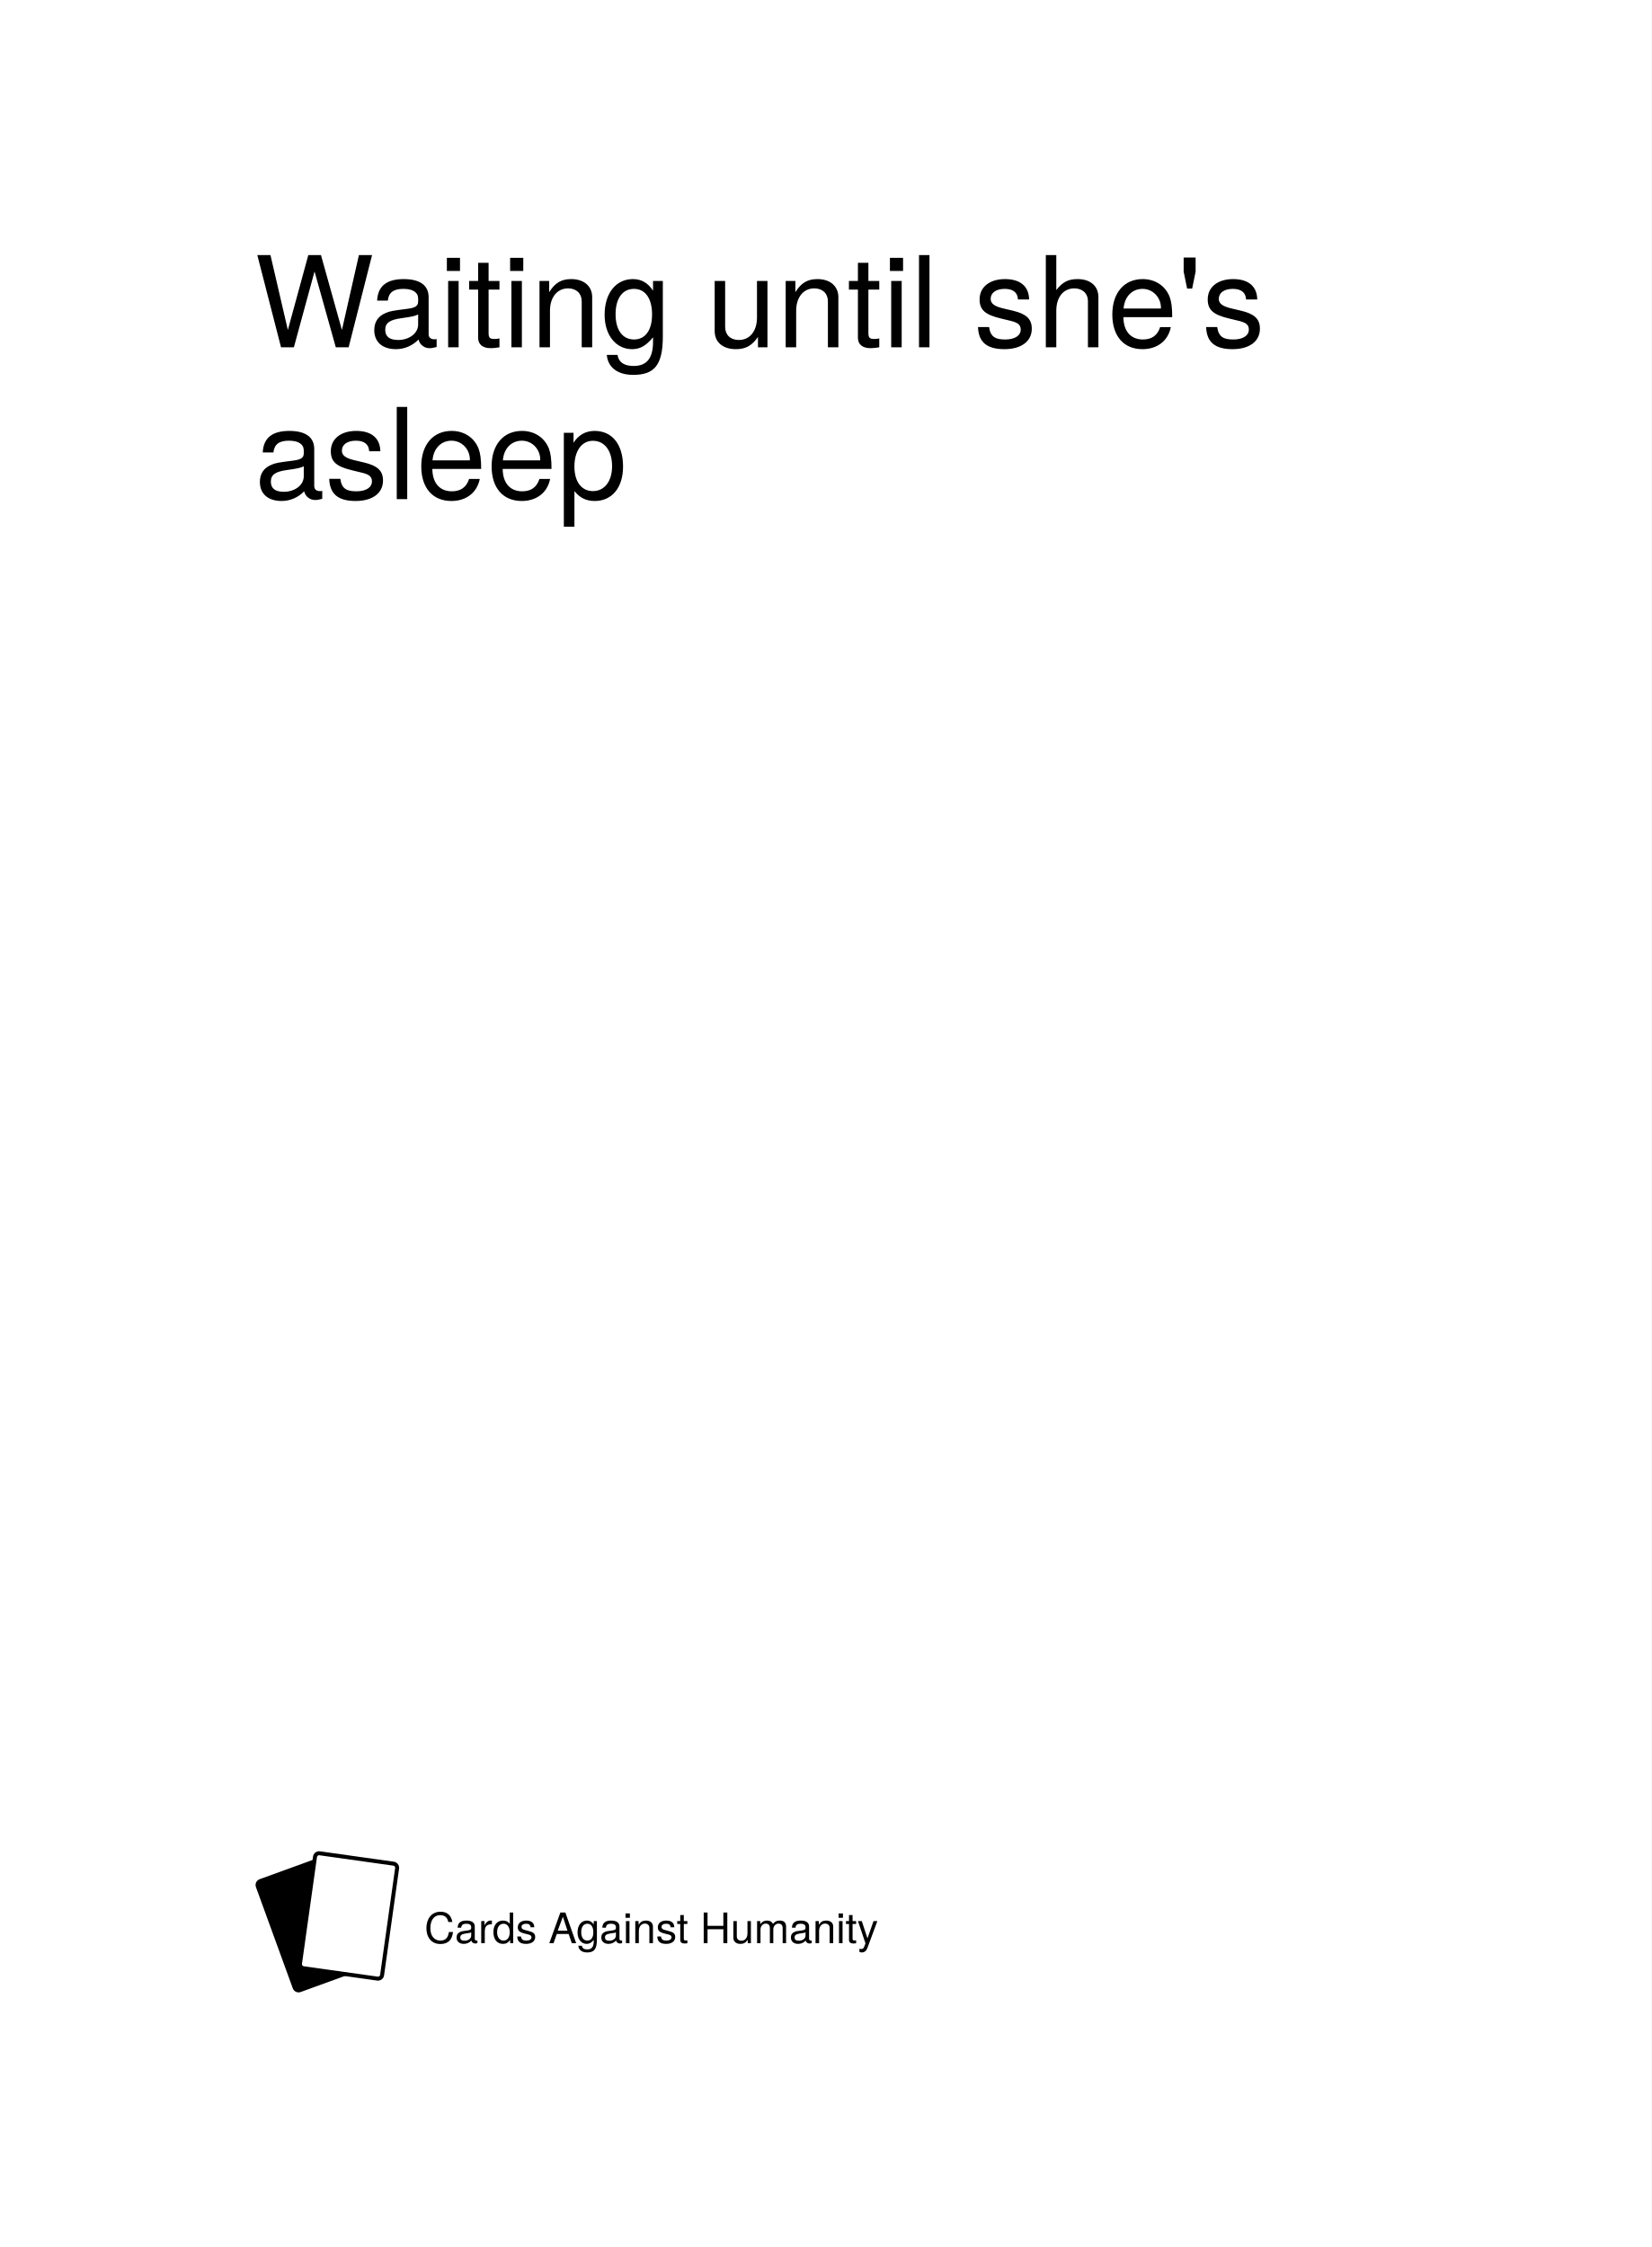
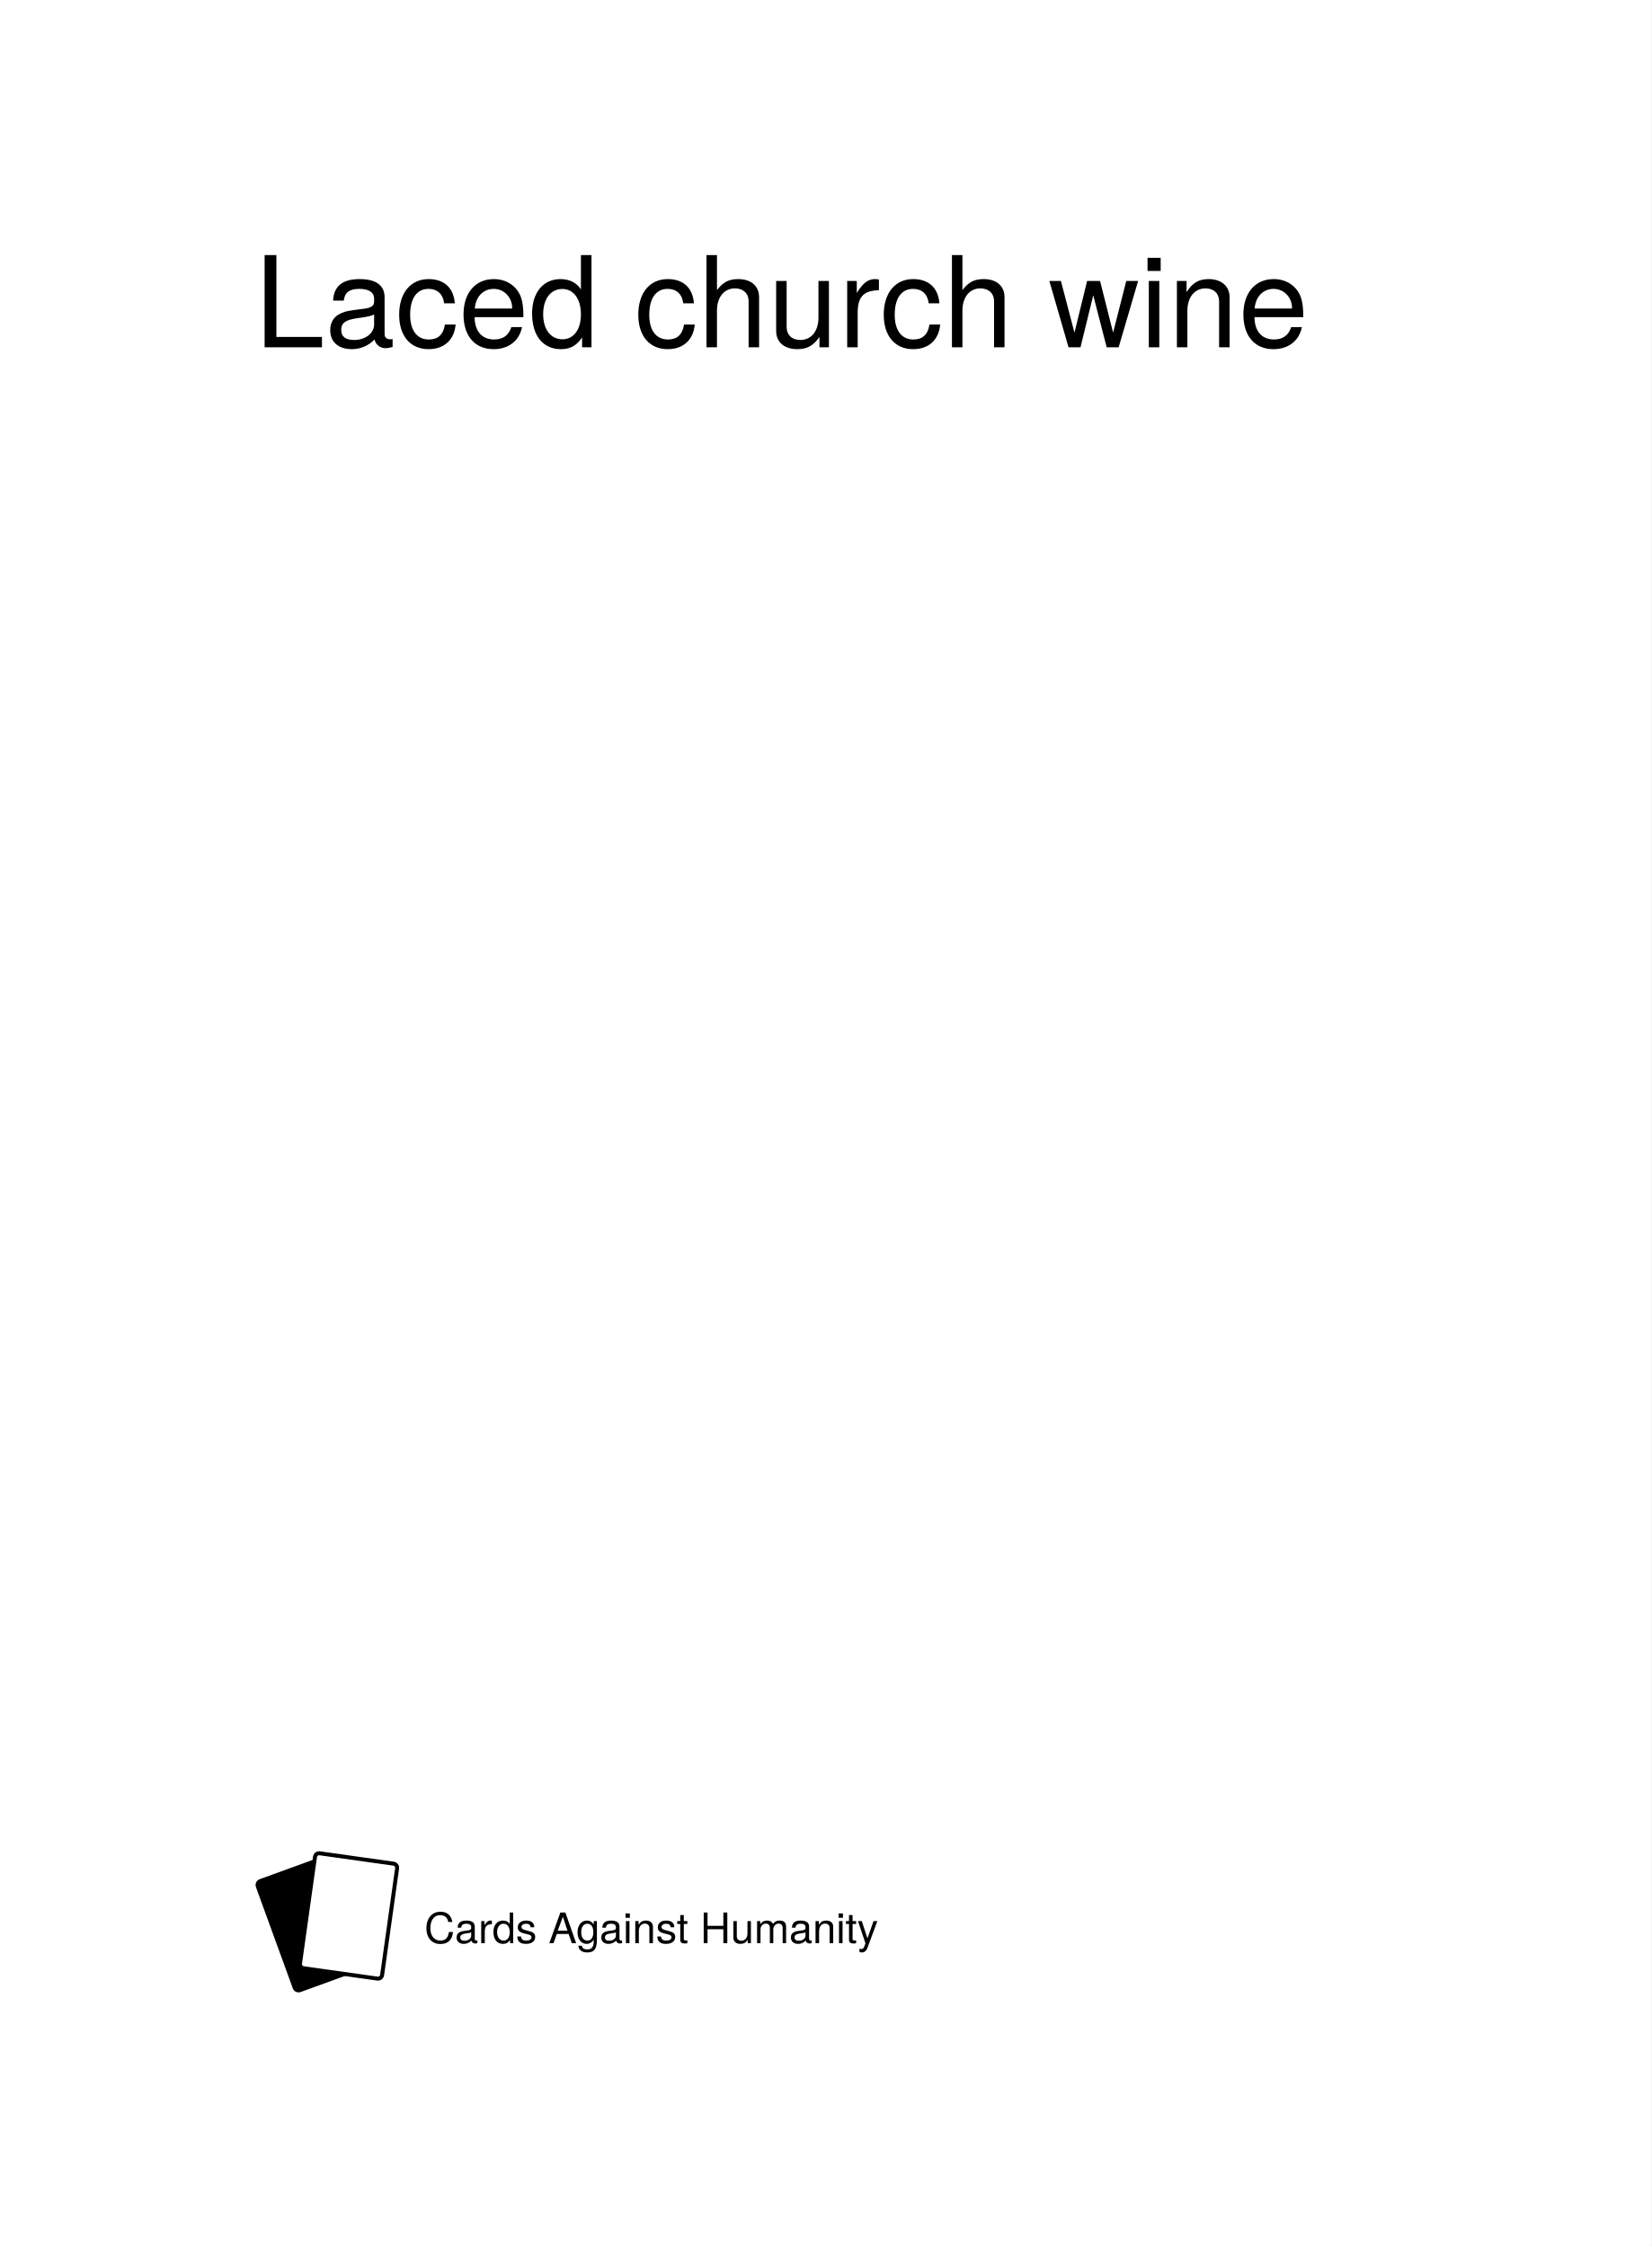
<svg xmlns="http://www.w3.org/2000/svg" version="1.1" viewBox="0 0 261.12 355.2" xml:space="preserve">
  <g transform="matrix(1.3333 0 0 -1.3333 -1084.5 355.2)">
    <rect transform="scale(1,-1)" x="813.36" y="-266.4" width="195.83" height="266.4" fill="#fff" stroke-width="0" />
    <text transform="matrix(.75 0 0 -.75 624.53 255.97)" fill="#000000" font-family="HelveticaNeue" font-size="20px" letter-spacing="0px" word-spacing="0px" style="line-height:1.2;shape-inside:url(#rect1954-84-3);white-space:pre" xml:space="preserve">
-       <tspan x="292.057" y="40.984" class="line0">Waiting until she's
+       <tspan x="292.057" y="40.984" class="line0">Laced church wine
</tspan>
-       <tspan x="292.057" y="64.984" class="line1">asleep
+       <tspan x="292.057" y="64.984" class="line1">
</tspan>
      <tspan x="292.057" y="88.984" class="line2">
</tspan>
      <tspan x="292.057" y="112.984" class="line3">
</tspan>
      <tspan x="292.057" y="136.984" class="line4">
</tspan>
      <tspan x="292.057" y="160.984" class="line5">
</tspan>
      <tspan x="292.057" y="184.984" class="line6">
</tspan>
      <tspan x="292.057" y="208.984" class="line7">
</tspan>
      <tspan x="292.057" y="232.984" class="line8">
</tspan>
      <tspan x="292.057" y="256.984" class="line9">
</tspan>
    </text>
    <g transform="matrix(.039315 0 0 -.039315 847.42 45.961)" stroke="#000" stroke-width="12">
      <rect transform="rotate(-20)" x="-110.57" y="34.099" width="250" height="350" rx="12.5" style="paint-order:normal" />
      <rect transform="rotate(8)" x="82.618" y="-31.798" width="250" height="350" rx="12.5" fill="#fff" style="paint-order:normal" />
    </g>
    <text transform="scale(1,-1)" x="863.714" y="-36.013" fill="#000000" font-family="sans-serif" font-size="5px" letter-spacing="0px" stroke-width=".75" word-spacing="0px" style="line-height:1.25" xml:space="preserve">
      <tspan x="863.714" y="-36.013" fill="#000000" font-family="HelveticaNeue" font-size="5px" stroke-width=".75">Cards Against Humanity</tspan>
    </text>
    <g transform="matrix(0.024585,-0.0034552,-0.0034552,-0.024585,851.9303,44.243)" stroke="#000" class="icon" />
  </g>
</svg>
